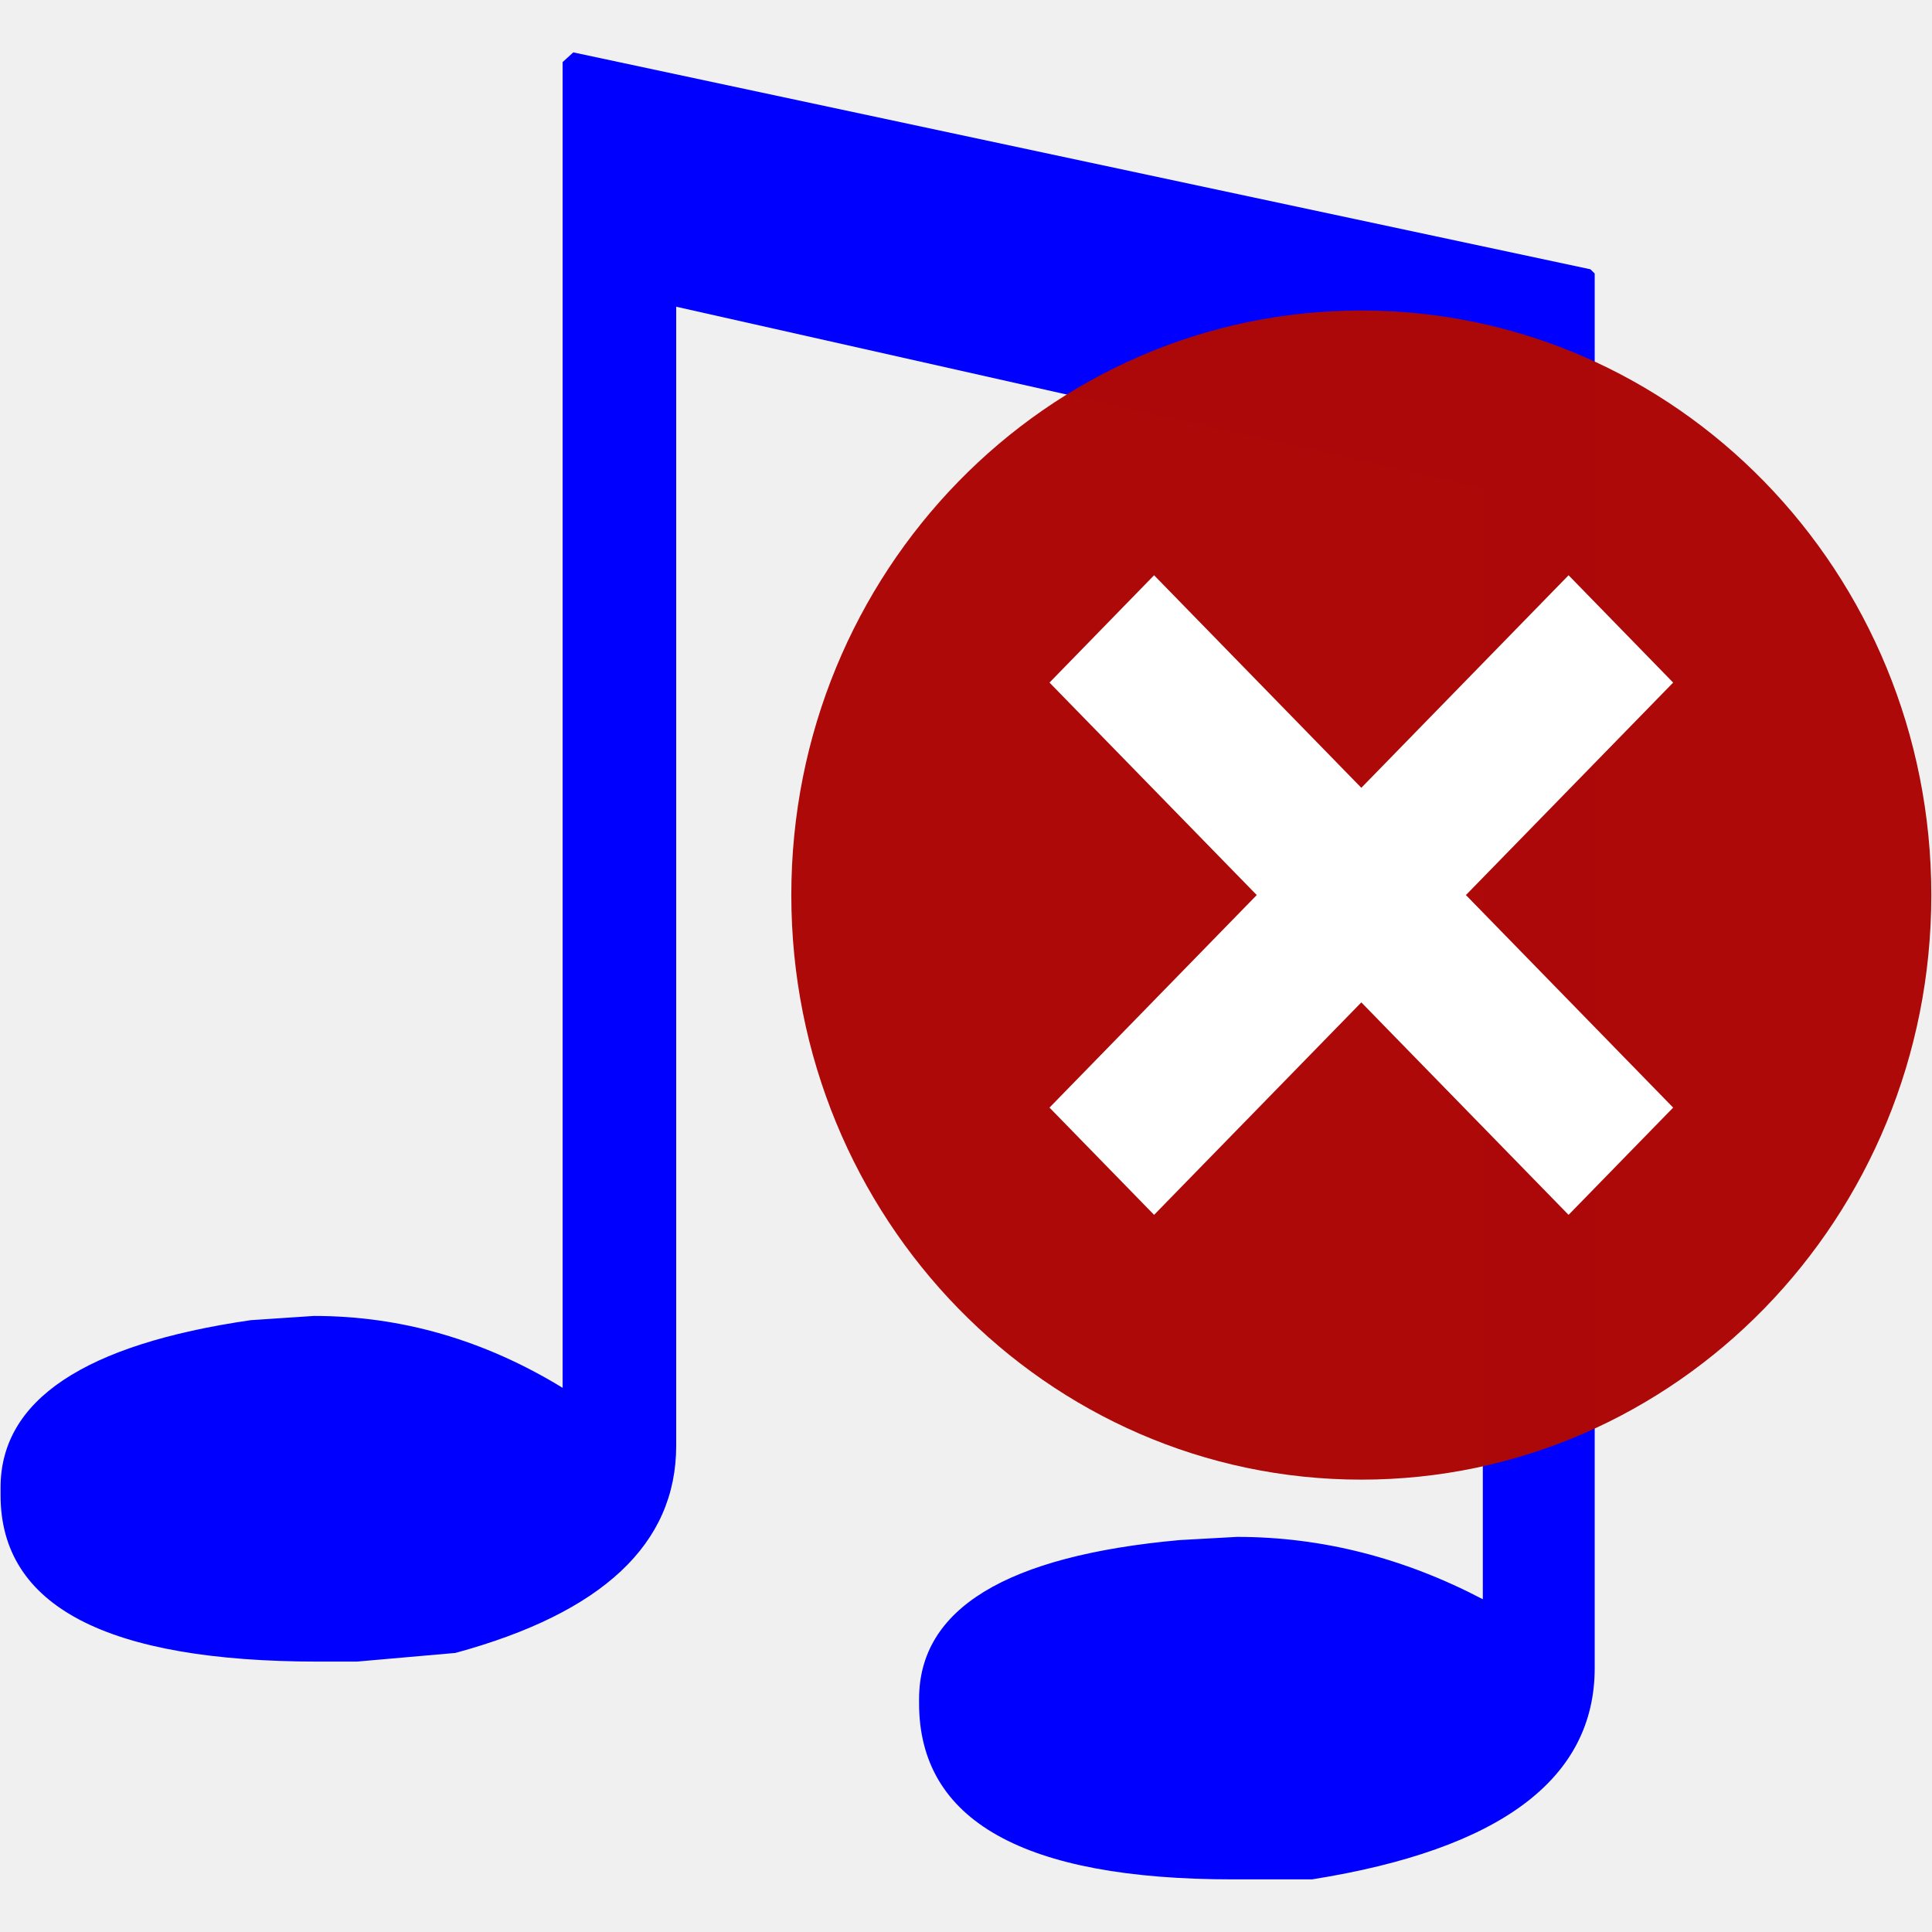
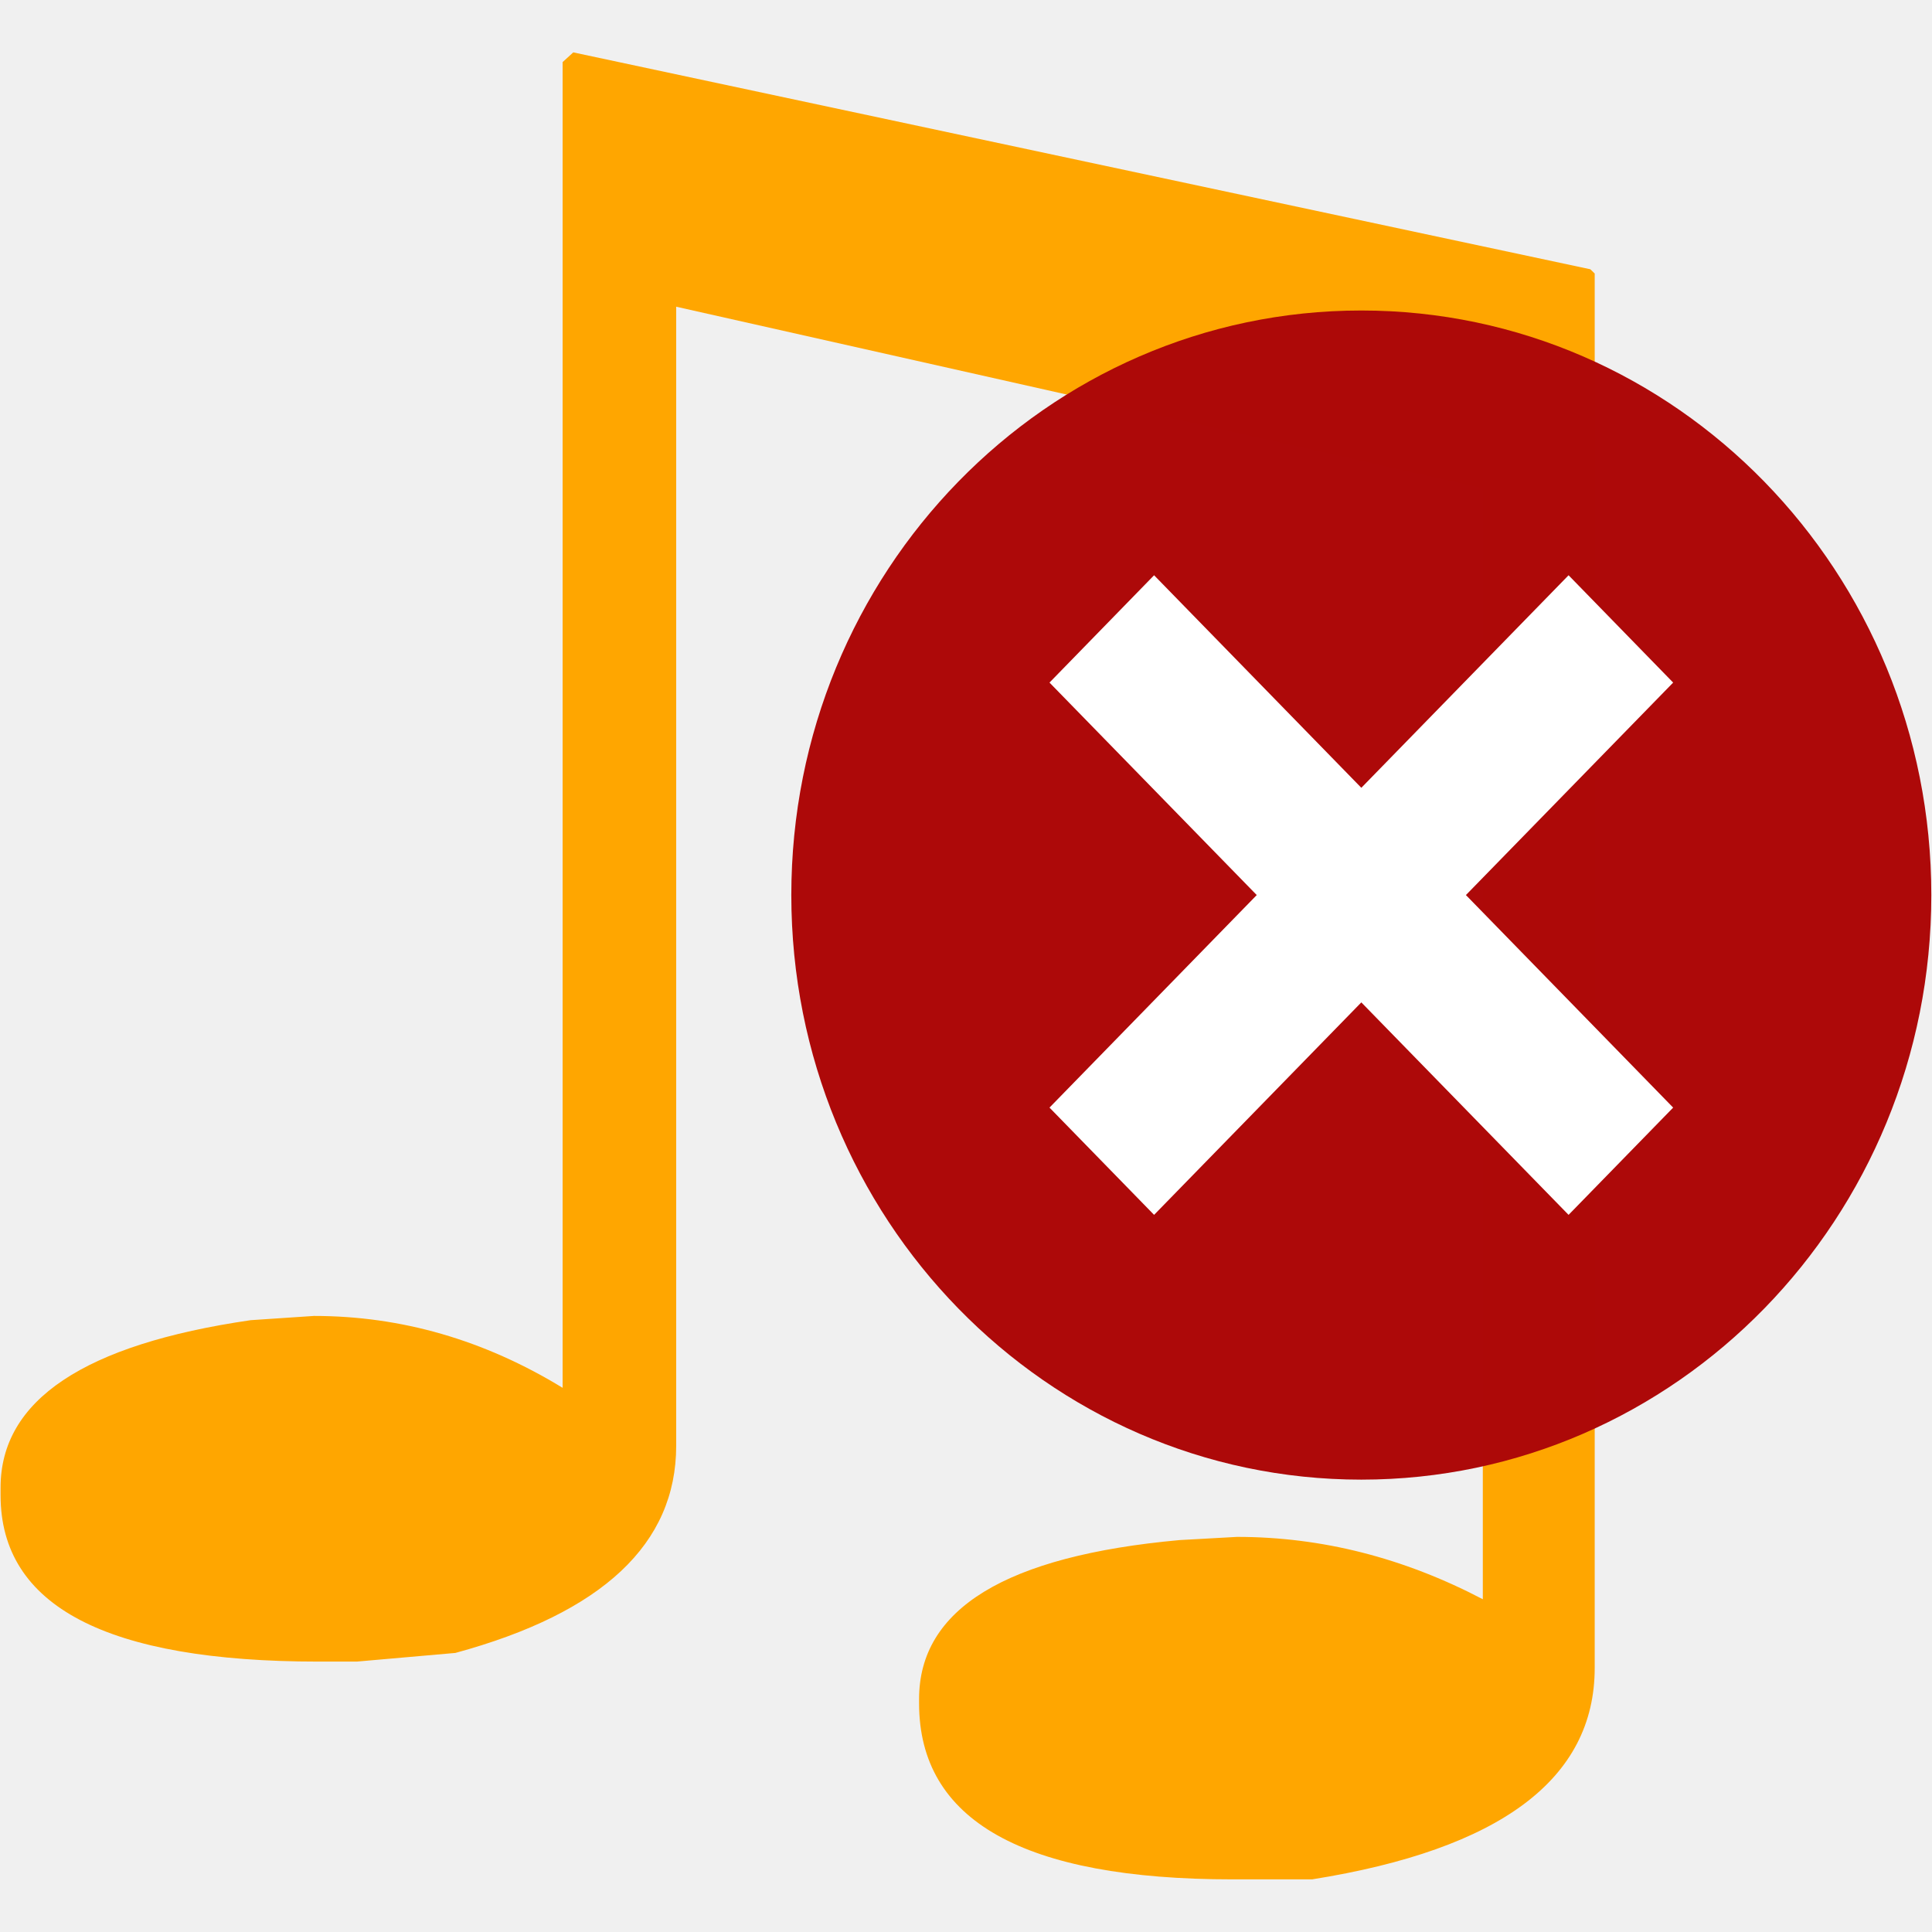
<svg xmlns="http://www.w3.org/2000/svg" width="18" height="18" viewBox="52 308 18.197 18.662" id="svg2" version="1.1">
  <defs id="defs3">
    <linearGradient id="linearGradient5270">
      <stop id="stop5272" offset="0" style="stop-color:#0d6e00;stop-opacity:1" />
      <stop id="stop5274" offset="1" style="stop-color:#eeffec;stop-opacity:1" />
    </linearGradient>
    <linearGradient id="linearGradient4144">
      <stop style="stop-color:#1fff01;stop-opacity:1" offset="0" id="stop4146" />
      <stop style="stop-color:#eeffec;stop-opacity:1" offset="1" id="stop4148" />
    </linearGradient>
    <linearGradient id="linearGradient1699">
      <stop id="stop1700" offset="0" style="stop-color:#017eff;stop-opacity:1;" />
      <stop id="stop1701" offset="1" style="stop-color:#ecfaff;stop-opacity:1;" />
    </linearGradient>
  </defs>
  <g id="layer1" transform="translate(-5.450324,-439.1877)">
    <g id="g853" transform="matrix(1.03932,0,0,1.03932,-2.24288,-28.87257)">
-       <g aria-label="♫" transform="matrix(2.250625,0,0,1.641532,-78.83609,-721.6707)" style="font-style:normal;font-variant:normal;font-weight:normal;font-stretch:normal;font-size:0.61px;line-height:0%;font-family:sans-serif;-inkscape-font-specification:'sans-serif, Normal';text-align:start;letter-spacing:0px;word-spacing:0px;writing-mode:lr-tb;text-anchor:start;fill:#0000ff;fill-opacity:1;stroke:none;stroke-width:0.051px;stroke-linecap:butt;stroke-linejoin:miter;stroke-opacity:1" id="text4173">
+       <g aria-label="♫" transform="matrix(2.250625,0,0,1.641532,-78.83609,-721.6707)" style="font-style:normal;font-variant:normal;font-weight:normal;font-stretch:normal;font-size:0.61px;line-height:0%;font-family:sans-serif;-inkscape-font-specification:'sans-serif, Normal';text-align:start;letter-spacing:0px;word-spacing:0px;writing-mode:lr-tb;text-anchor:start;fill:#ffa600;fill-opacity:1;stroke:none;stroke-width:0.051px;stroke-linecap:butt;stroke-linejoin:miter;stroke-opacity:1" id="text4173">
        <path d="m 62.816,894.809 4.2,1.228 0.018,0.024 v 7.895 q 0,0.942 -1.167,1.197 h -0.328 q -1.295,0 -1.295,-0.997 v -0.024 q 0,-0.766 1.076,-0.9 l 0.237,-0.018 q 0.523,0 1.015,0.353 v -6.291 l -3.331,-1.027 v 6.449 q 0,0.833 -0.912,1.173 l -0.407,0.049 h -0.158 q -1.313,0 -1.313,-0.942 v -0.043 q 0,-0.742 1.033,-0.948 l 0.261,-0.024 q 0.541,0 1.027,0.407 v -7.506 z" style="font-style:normal;font-variant:normal;font-weight:normal;font-stretch:normal;font-size:12.448px;line-height:125%;font-family:sans-serif;-inkscape-font-specification:'sans-serif, Normal';text-align:start;writing-mode:lr-tb;text-anchor:start;stroke-width:0.051px" id="path22" />
      </g>
      <g id="g845" transform="matrix(1.354184,0,0,1.354184,-27.59473,-276.6501)">
        <ellipse style="opacity:0.996;fill:#ad0808;fill-opacity:1;stroke:#5c515f;stroke-width:0;stroke-linecap:round" id="path1019" cx="71.968" cy="761.838" rx="3.912" ry="4.012" />
        <g aria-label="❌" style="font-style:normal;font-weight:normal;font-size:2.998px;line-height:0%;font-family:sans-serif;letter-spacing:0px;word-spacing:0px;fill:#ffffff;fill-opacity:1;stroke:none;stroke-width:0.25px;stroke-linecap:butt;stroke-linejoin:miter;stroke-opacity:1" id="text4700" transform="matrix(0.4280263,0,0,0.4389698,68.43816,737.3641)">
          <path d="M 11.57,50.753 13.247,52.431 9.924,55.753 13.247,59.076 11.57,60.753 8.247,57.431 4.924,60.753 3.247,59.076 6.57,55.753 3.247,52.431 4.924,50.753 8.247,54.076 Z" style="font-size:16.129px;line-height:1.25;fill:#ffffff;fill-opacity:1;stroke-width:0.25px" id="path10" />
        </g>
      </g>
    </g>
  </g>
</svg>
